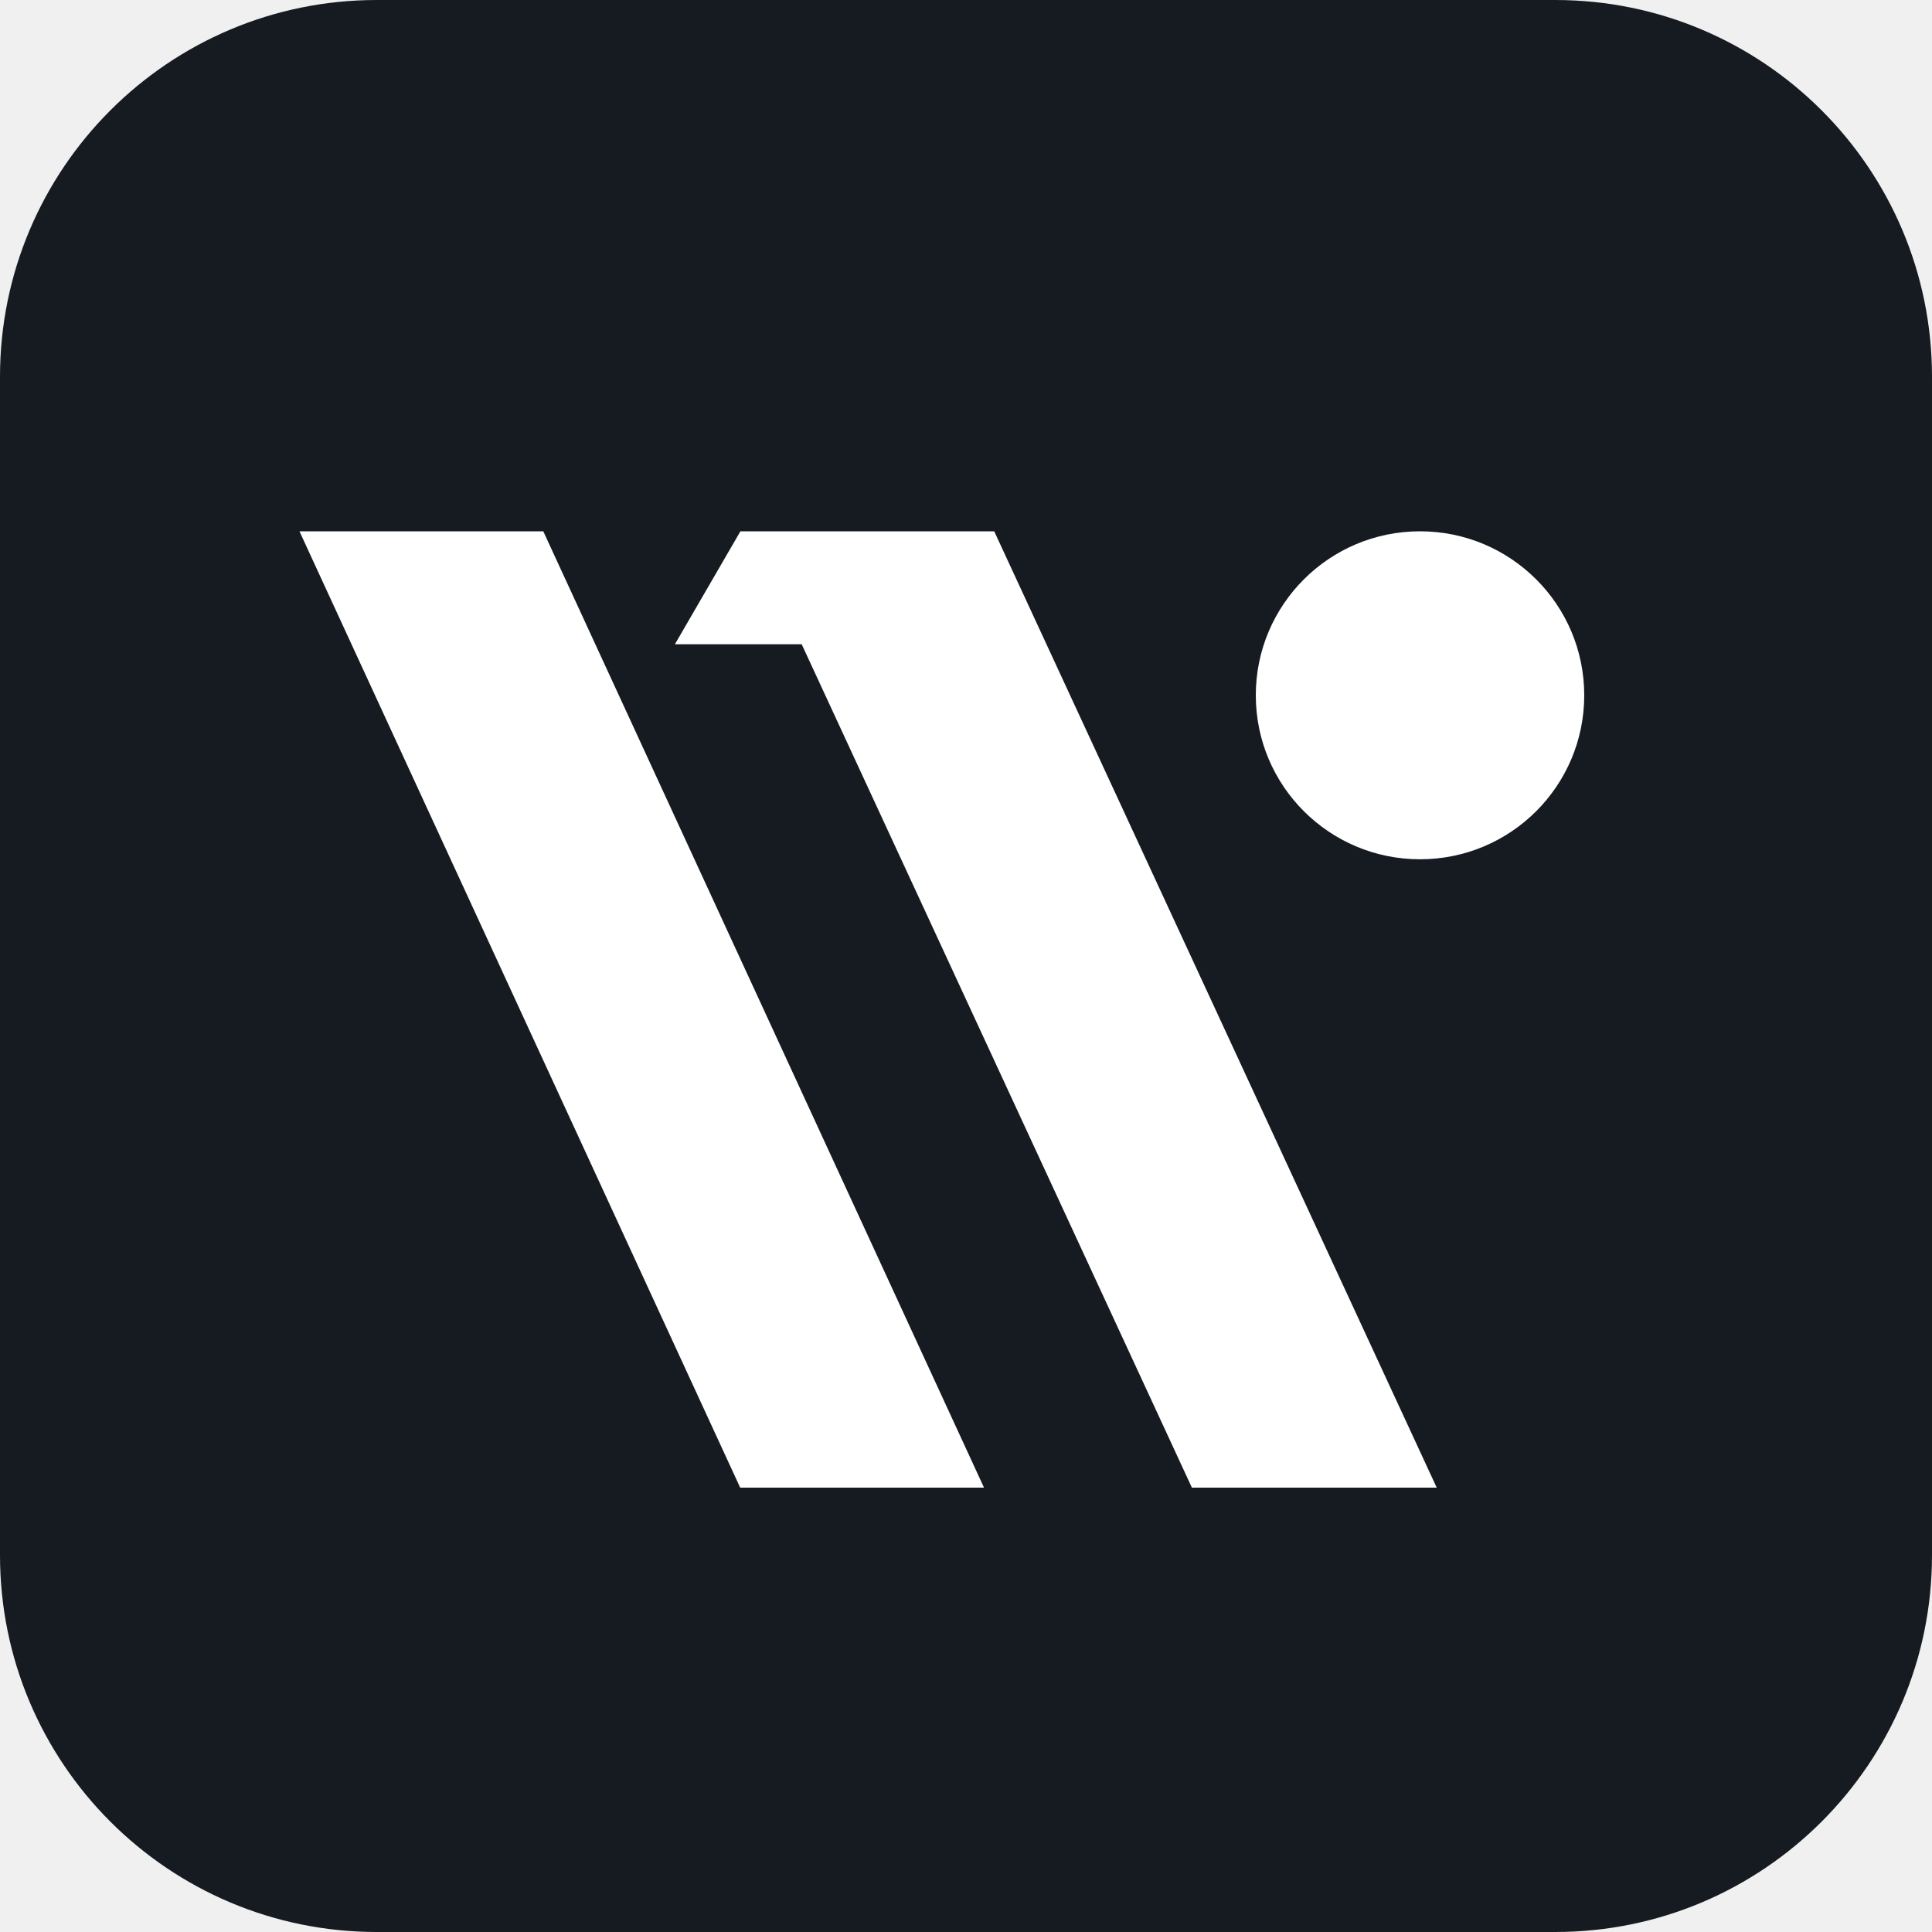
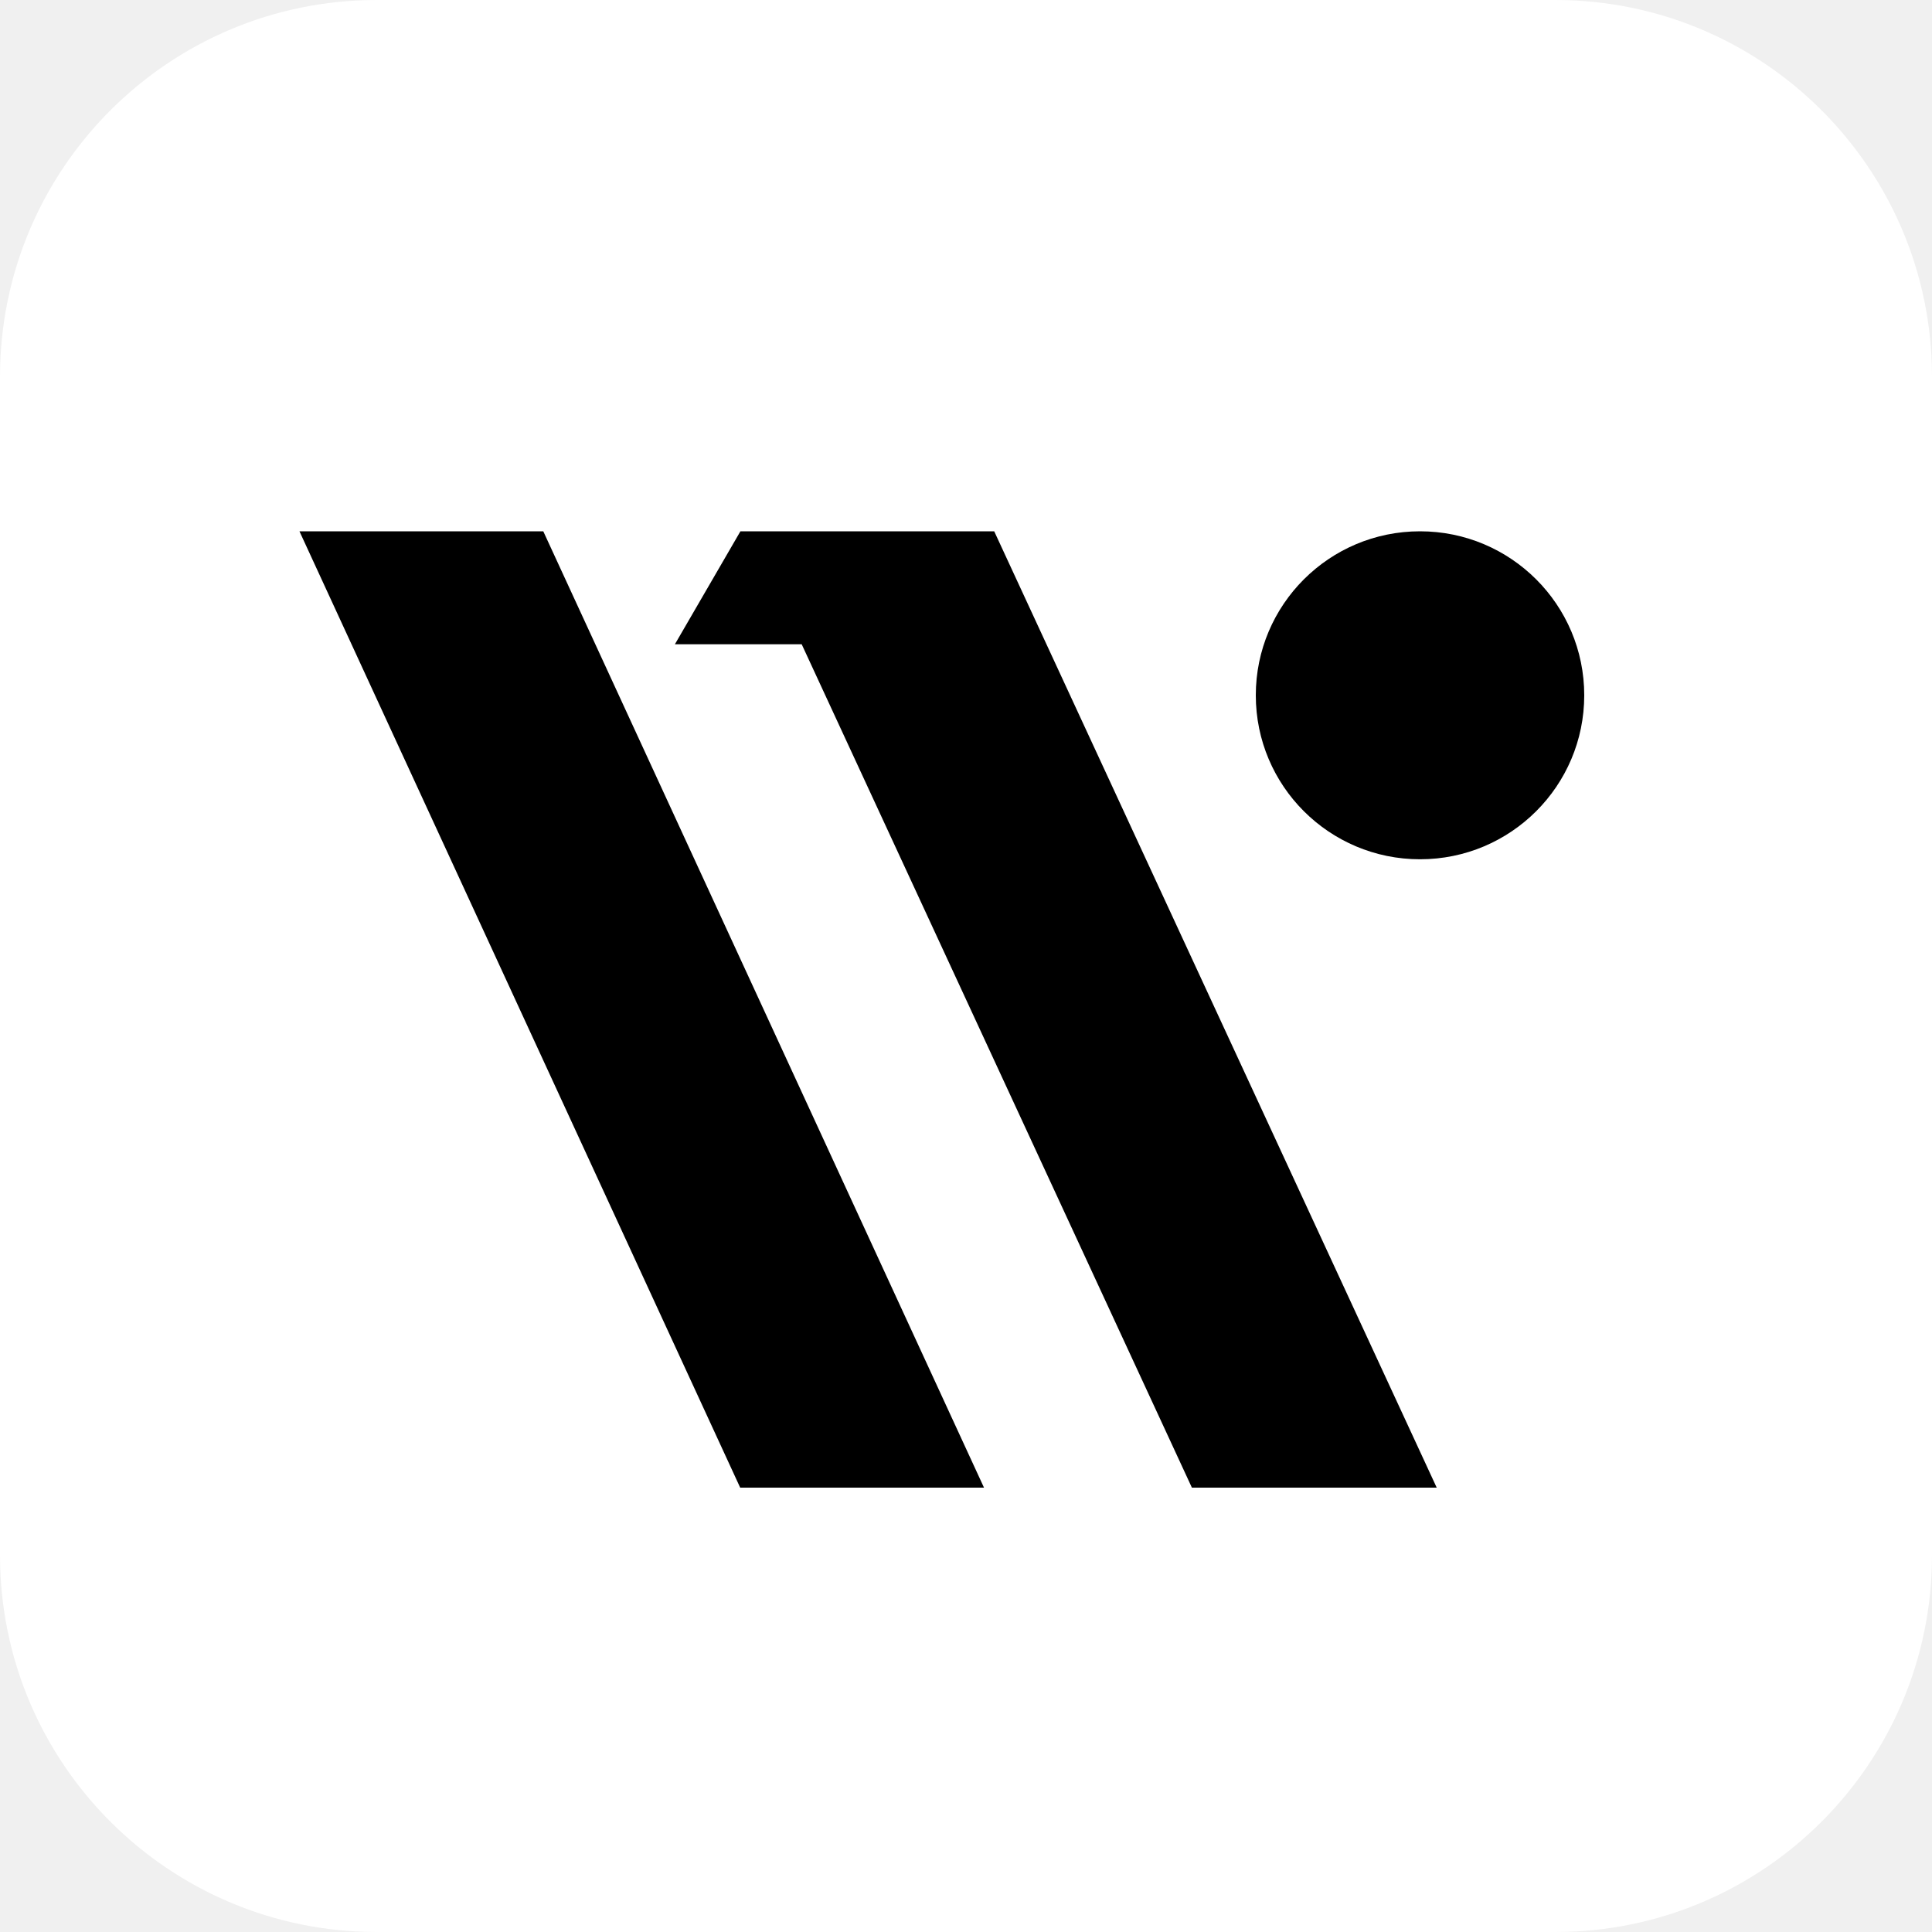
<svg xmlns="http://www.w3.org/2000/svg" width="25" height="25" viewBox="0 0 25 25" fill="none">
-   <path d="M0 4.875C0 2.183 2.183 0 4.875 0H20.125C22.817 0 25 2.183 25 4.875V20.125C25 22.817 22.817 25 20.125 25H4.875C2.183 25 0 22.817 0 20.125V4.875Z" fill="#161B22" />
-   <path fill-rule="evenodd" clip-rule="evenodd" d="M7.03 6.875H3.875L9.578 19.25H12.733L7.03 6.875ZM12.865 6.875H12.733H9.697H9.581L8.733 8.337H10.374L15.423 19.25H18.591L12.865 6.875ZM18.375 11.119C19.549 11.119 20.5 10.169 20.5 8.997C20.5 7.825 19.549 6.875 18.375 6.875C17.201 6.875 16.25 7.825 16.25 8.997C16.25 10.169 17.201 11.119 18.375 11.119Z" fill="white" />
+   <path d="M0 4.875C0 2.183 2.183 0 4.875 0H20.125C22.817 0 25 2.183 25 4.875V20.125C25 22.817 22.817 25 20.125 25H4.875C2.183 25 0 22.817 0 20.125V4.875Z" fill="white" />
+   <path fill-rule="evenodd" clip-rule="evenodd" d="M7.03 6.875H3.875L9.578 19.25H12.733L7.03 6.875ZM12.865 6.875H12.733H9.697H9.581L8.733 8.337H10.374L15.423 19.25H18.591L12.865 6.875ZM18.375 11.119C19.549 11.119 20.5 10.169 20.5 8.997C20.5 7.825 19.549 6.875 18.375 6.875C17.201 6.875 16.25 7.825 16.25 8.997C16.25 10.169 17.201 11.119 18.375 11.119Z" fill="black" />
</svg>
